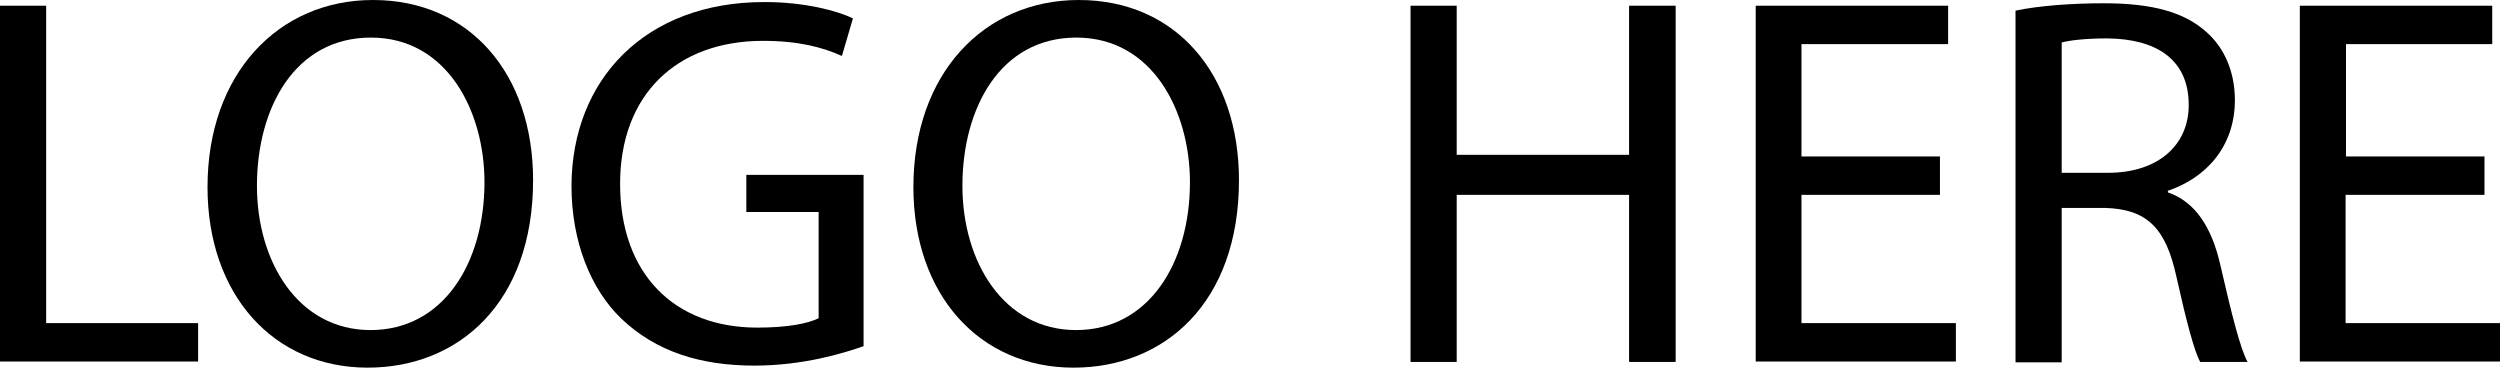
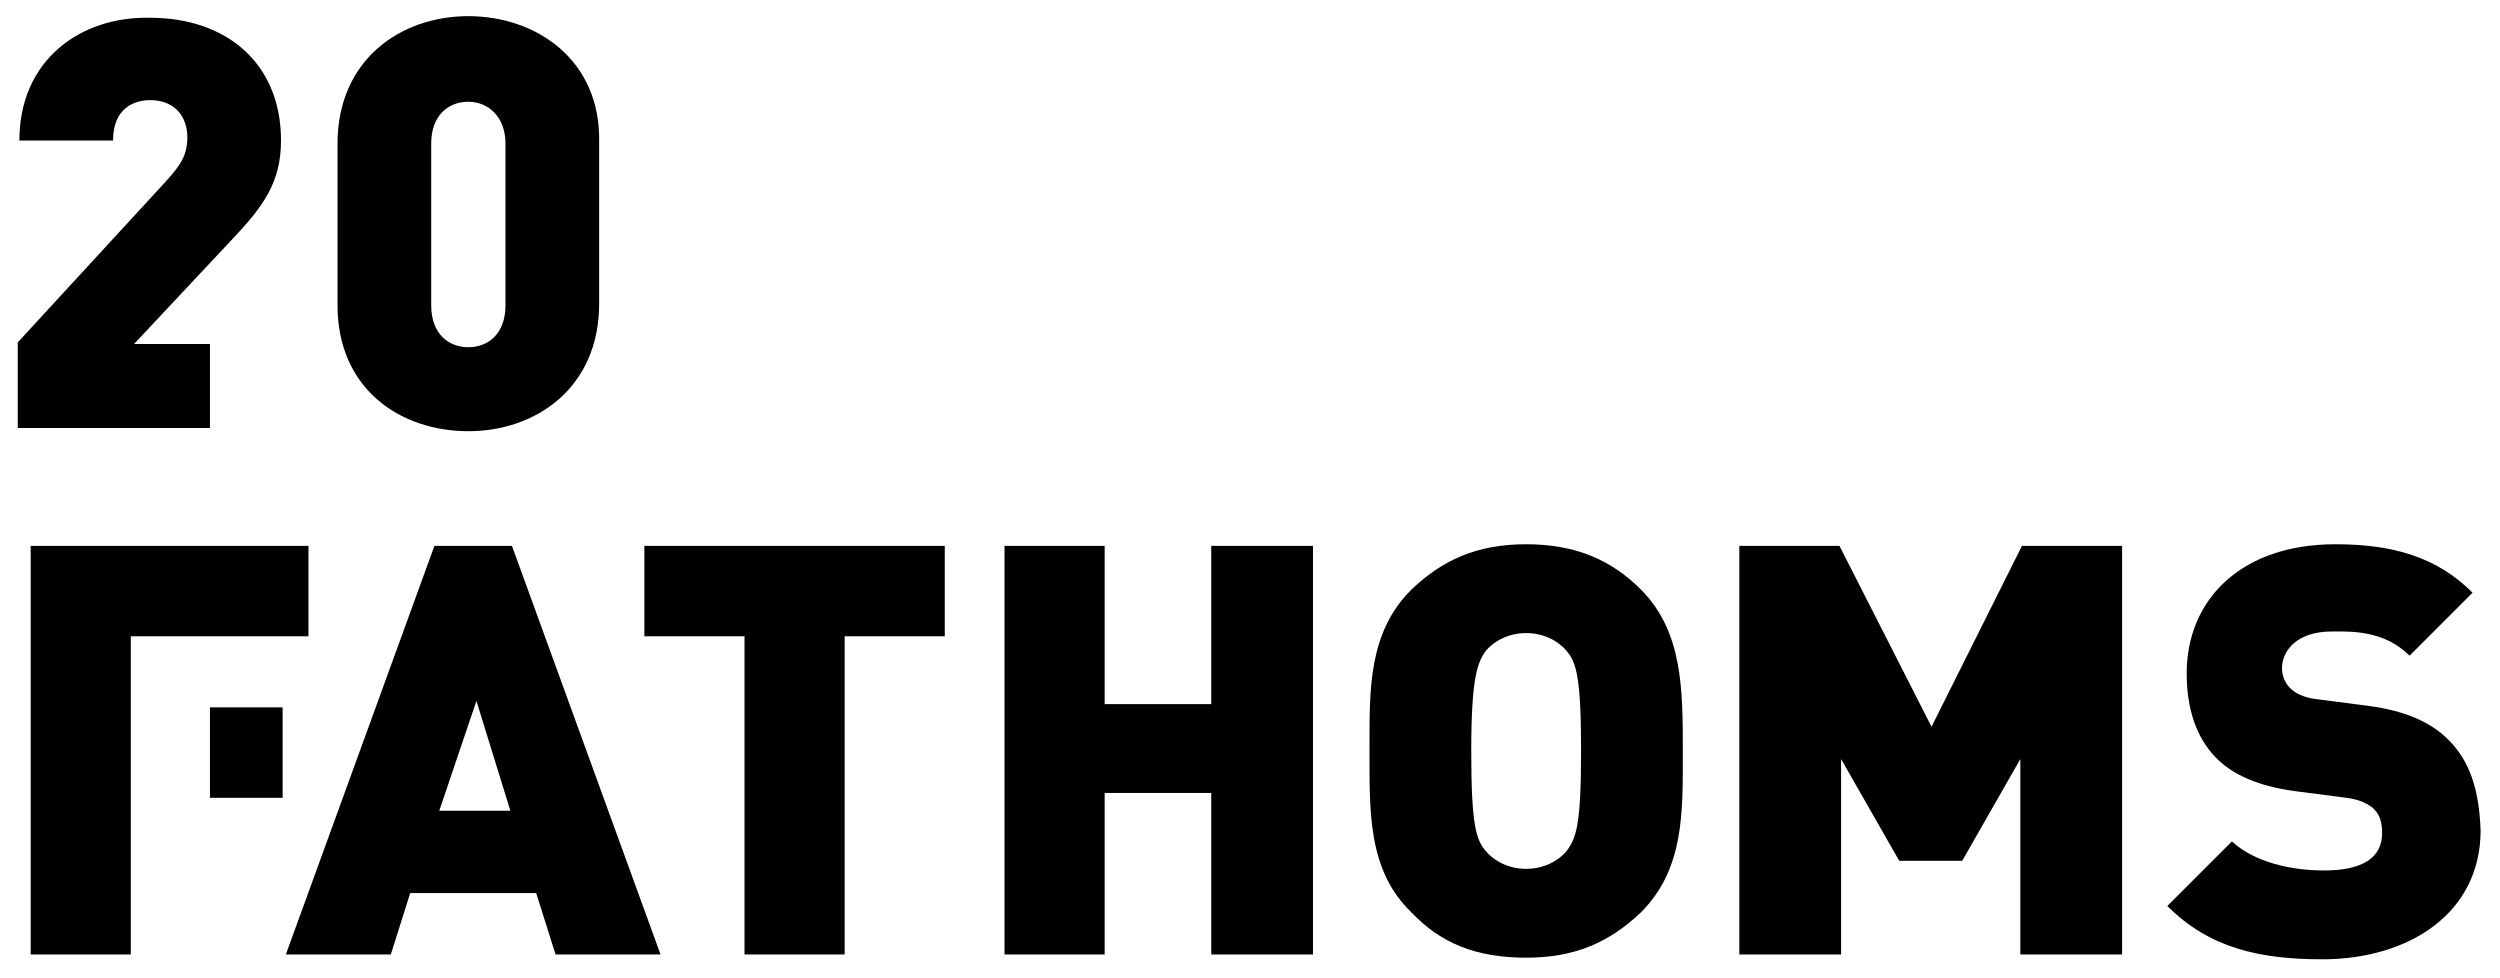
- <svg xmlns="http://www.w3.org/2000/svg" version="1.1" id="Layer_1" x="0px" y="0px" viewBox="0 0 612 90" style="enable-background:new 0 0 612 90;" xml:space="preserve">
+ <svg xmlns="http://www.w3.org/2000/svg" version="1.1" id="Layer_1" x="0px" y="0px" width="154.8px" height="60.5px" viewBox="0 0 154.8 60.5" style="enable-background:new 0 0 154.8 60.5;" xml:space="preserve">
  <g>
-     <path d="M0,1.4h11.3v77.7h37.2v9.4H0V1.4z" />
-     <path d="M130.5,44.1c0,30-18.2,45.9-40.5,45.9c-23,0-39.2-17.8-39.2-44.2C50.8,18.1,68.1,0,91.3,0C115.1,0,130.5,18.2,130.5,44.1z    M62.9,45.5c0,18.6,10.1,35.3,27.8,35.3c17.8,0,27.9-16.4,27.9-36.2c0-17.3-9.1-35.4-27.8-35.4C72.2,9.2,62.9,26.4,62.9,45.5z" />
-     <path d="M211.5,84.7c-5,1.8-15,4.8-26.8,4.8c-13.2,0-24.1-3.4-32.6-11.5c-7.5-7.2-12.2-18.9-12.2-32.5c0.1-26,18-45,47.2-45   c10.1,0,18,2.2,21.7,4l-2.7,9.2c-4.7-2.1-10.5-3.7-19.3-3.7c-21.2,0-35,13.2-35,35c0,22.1,13.3,35.2,33.6,35.2c7.4,0,12.4-1,15-2.3   v-26h-17.7v-9.1h28.7V84.7z" />
-     <path d="M303.3,44.1c0,30-18.2,45.9-40.5,45.9c-23,0-39.2-17.8-39.2-44.2c0-27.7,17.2-45.8,40.5-45.8   C287.9,0,303.3,18.2,303.3,44.1z M235.6,45.5c0,18.6,10.1,35.3,27.8,35.3c17.8,0,27.9-16.4,27.9-36.2c0-17.3-9.1-35.4-27.8-35.4   C244.9,9.2,235.6,26.4,235.6,45.5z" />
-     <path d="M356.6,1.4v36.5h42.2V1.4h11.4v87.2h-11.4V47.7h-42.2v40.9h-11.3V1.4H356.6z" />
-     <path d="M474.8,47.7H441v31.4h37.8v9.4h-49V1.4h47.1v9.4H441v27.5h33.9V47.7z" />
-     <path d="M493.4,2.6c5.7-1.2,13.8-1.8,21.6-1.8c12,0,19.8,2.2,25.2,7.1c4.4,3.9,6.9,9.8,6.9,16.6c0,11.5-7.2,19.1-16.4,22.2v0.4   c6.7,2.3,10.7,8.5,12.8,17.6c2.8,12.2,4.9,20.6,6.7,23.9h-11.6c-1.4-2.5-3.4-10-5.8-20.8c-2.6-12-7.2-16.6-17.5-16.9h-10.6v37.8   h-11.3V2.6z M504.6,42.3h11.5c12,0,19.7-6.6,19.7-16.6c0-11.3-8.1-16.2-20-16.3c-5.4,0-9.3,0.5-11.1,1V42.3z" />
-     <path d="M608.1,47.7h-33.9v31.4H612v9.4h-49V1.4h47.1v9.4h-35.8v27.5h33.9V47.7z" />
+     <path d="M13,21.3H8.3l6-6.4c2-2.1,3.1-3.6,3.1-6.2c0-4.8-3.4-7.6-8.1-7.6C5,1,1.2,3.7,1.2,8.7h5.8c0-2,1.3-2.5,2.3-2.5   c1.5,0,2.3,1,2.3,2.3c0,1.1-0.4,1.7-1.3,2.7l-9.2,10v5.3H13V21.3z" />
+     <path d="M29,26.7c4.2,0,8.1-2.7,8.1-7.9v-10C37.2,3.7,33.2,1,29,1c-4.2,0-8.1,2.7-8.1,7.9v10C20.9,24.1,24.8,26.7,29,26.7z    M26.7,8.9c0-1.8,1.1-2.6,2.3-2.6c1.2,0,2.3,0.9,2.3,2.6v10c0,1.8-1.1,2.6-2.3,2.6c-1.2,0-2.3-0.8-2.3-2.6V8.9z" />
+     <polygon points="19.1,33.8 1.9,33.8 1.9,59.1 8.1,59.1 8.1,39.4 19.1,39.4  " />
+     <path d="M26.9,33.8l-9.2,25.3h6.5l1.2-3.8h7.8l1.2,3.8h6.5l-9.2-25.3H26.9z M27.2,50.2l2.3-6.8l2.1,6.8H27.2z" />
+     <polygon points="39.9,39.4 46.1,39.4 46.1,59.1 52.3,59.1 52.3,39.4 58.5,39.4 58.5,33.8 39.9,33.8  " />
+     <polygon points="75,43.6 68.4,43.6 68.4,33.8 62.2,33.8 62.2,59.1 68.4,59.1 68.4,49.1 75,49.1 75,59.1 81.3,59.1 81.3,33.8    75,33.8  " />
+     <path d="M101.6,36.5c-1.8-1.8-4-2.8-7.1-2.8s-5.2,1-7.1,2.8c-2.7,2.7-2.6,6.2-2.6,10s-0.1,7.4,2.6,10c1.8,1.9,4,2.8,7.1,2.8   s5.2-1,7.1-2.8c2.7-2.7,2.6-6.2,2.6-10S104.2,39.1,101.6,36.5z M97,52.7c-0.5,0.6-1.4,1.1-2.5,1.1s-2-0.5-2.5-1.1   c-0.6-0.7-0.9-1.6-0.9-6.2c0-4.6,0.4-5.5,0.9-6.2c0.5-0.6,1.4-1.1,2.5-1.1s2,0.5,2.5,1.1c0.6,0.7,0.9,1.6,0.9,6.2   C97.9,51.1,97.6,51.9,97,52.7z" />
+     <polygon points="119.6,45 113.9,33.8 107.7,33.8 107.7,59.1 114,59.1 114,47 117.6,53.3 121.5,53.3 125.1,47 125.1,59.1    131.4,59.1 131.4,33.8 125.2,33.8  " />
+     <path d="M151.6,45.8c-1.1-1.1-2.7-1.8-5-2.1l-3.1-0.4c-0.9-0.1-1.4-0.4-1.7-0.7c-0.4-0.4-0.5-0.9-0.5-1.2c0-1.1,0.9-2.3,3.1-2.3   c1.1,0,3.2-0.1,4.8,1.5l3.9-3.9c-2.2-2.2-4.9-3-8.5-3c-5.8,0-9.2,3.4-9.2,8c0,2.2,0.6,3.9,1.7,5.1c1.1,1.2,2.8,1.9,5.1,2.2l3.1,0.4   c0.8,0.1,1.4,0.4,1.7,0.7c0.4,0.4,0.5,0.9,0.5,1.5c0,1.5-1.2,2.3-3.6,2.3c-2,0-4.3-0.5-5.7-1.8l-4,4c2.6,2.6,5.7,3.3,9.6,3.3   c5.3,0,9.8-2.8,9.8-8C153.5,49,153,47.2,151.6,45.8z" />
+     <polygon points="13,49.4 17.5,49.4 17.5,43.8 13,43.8  " />
  </g>
</svg>
